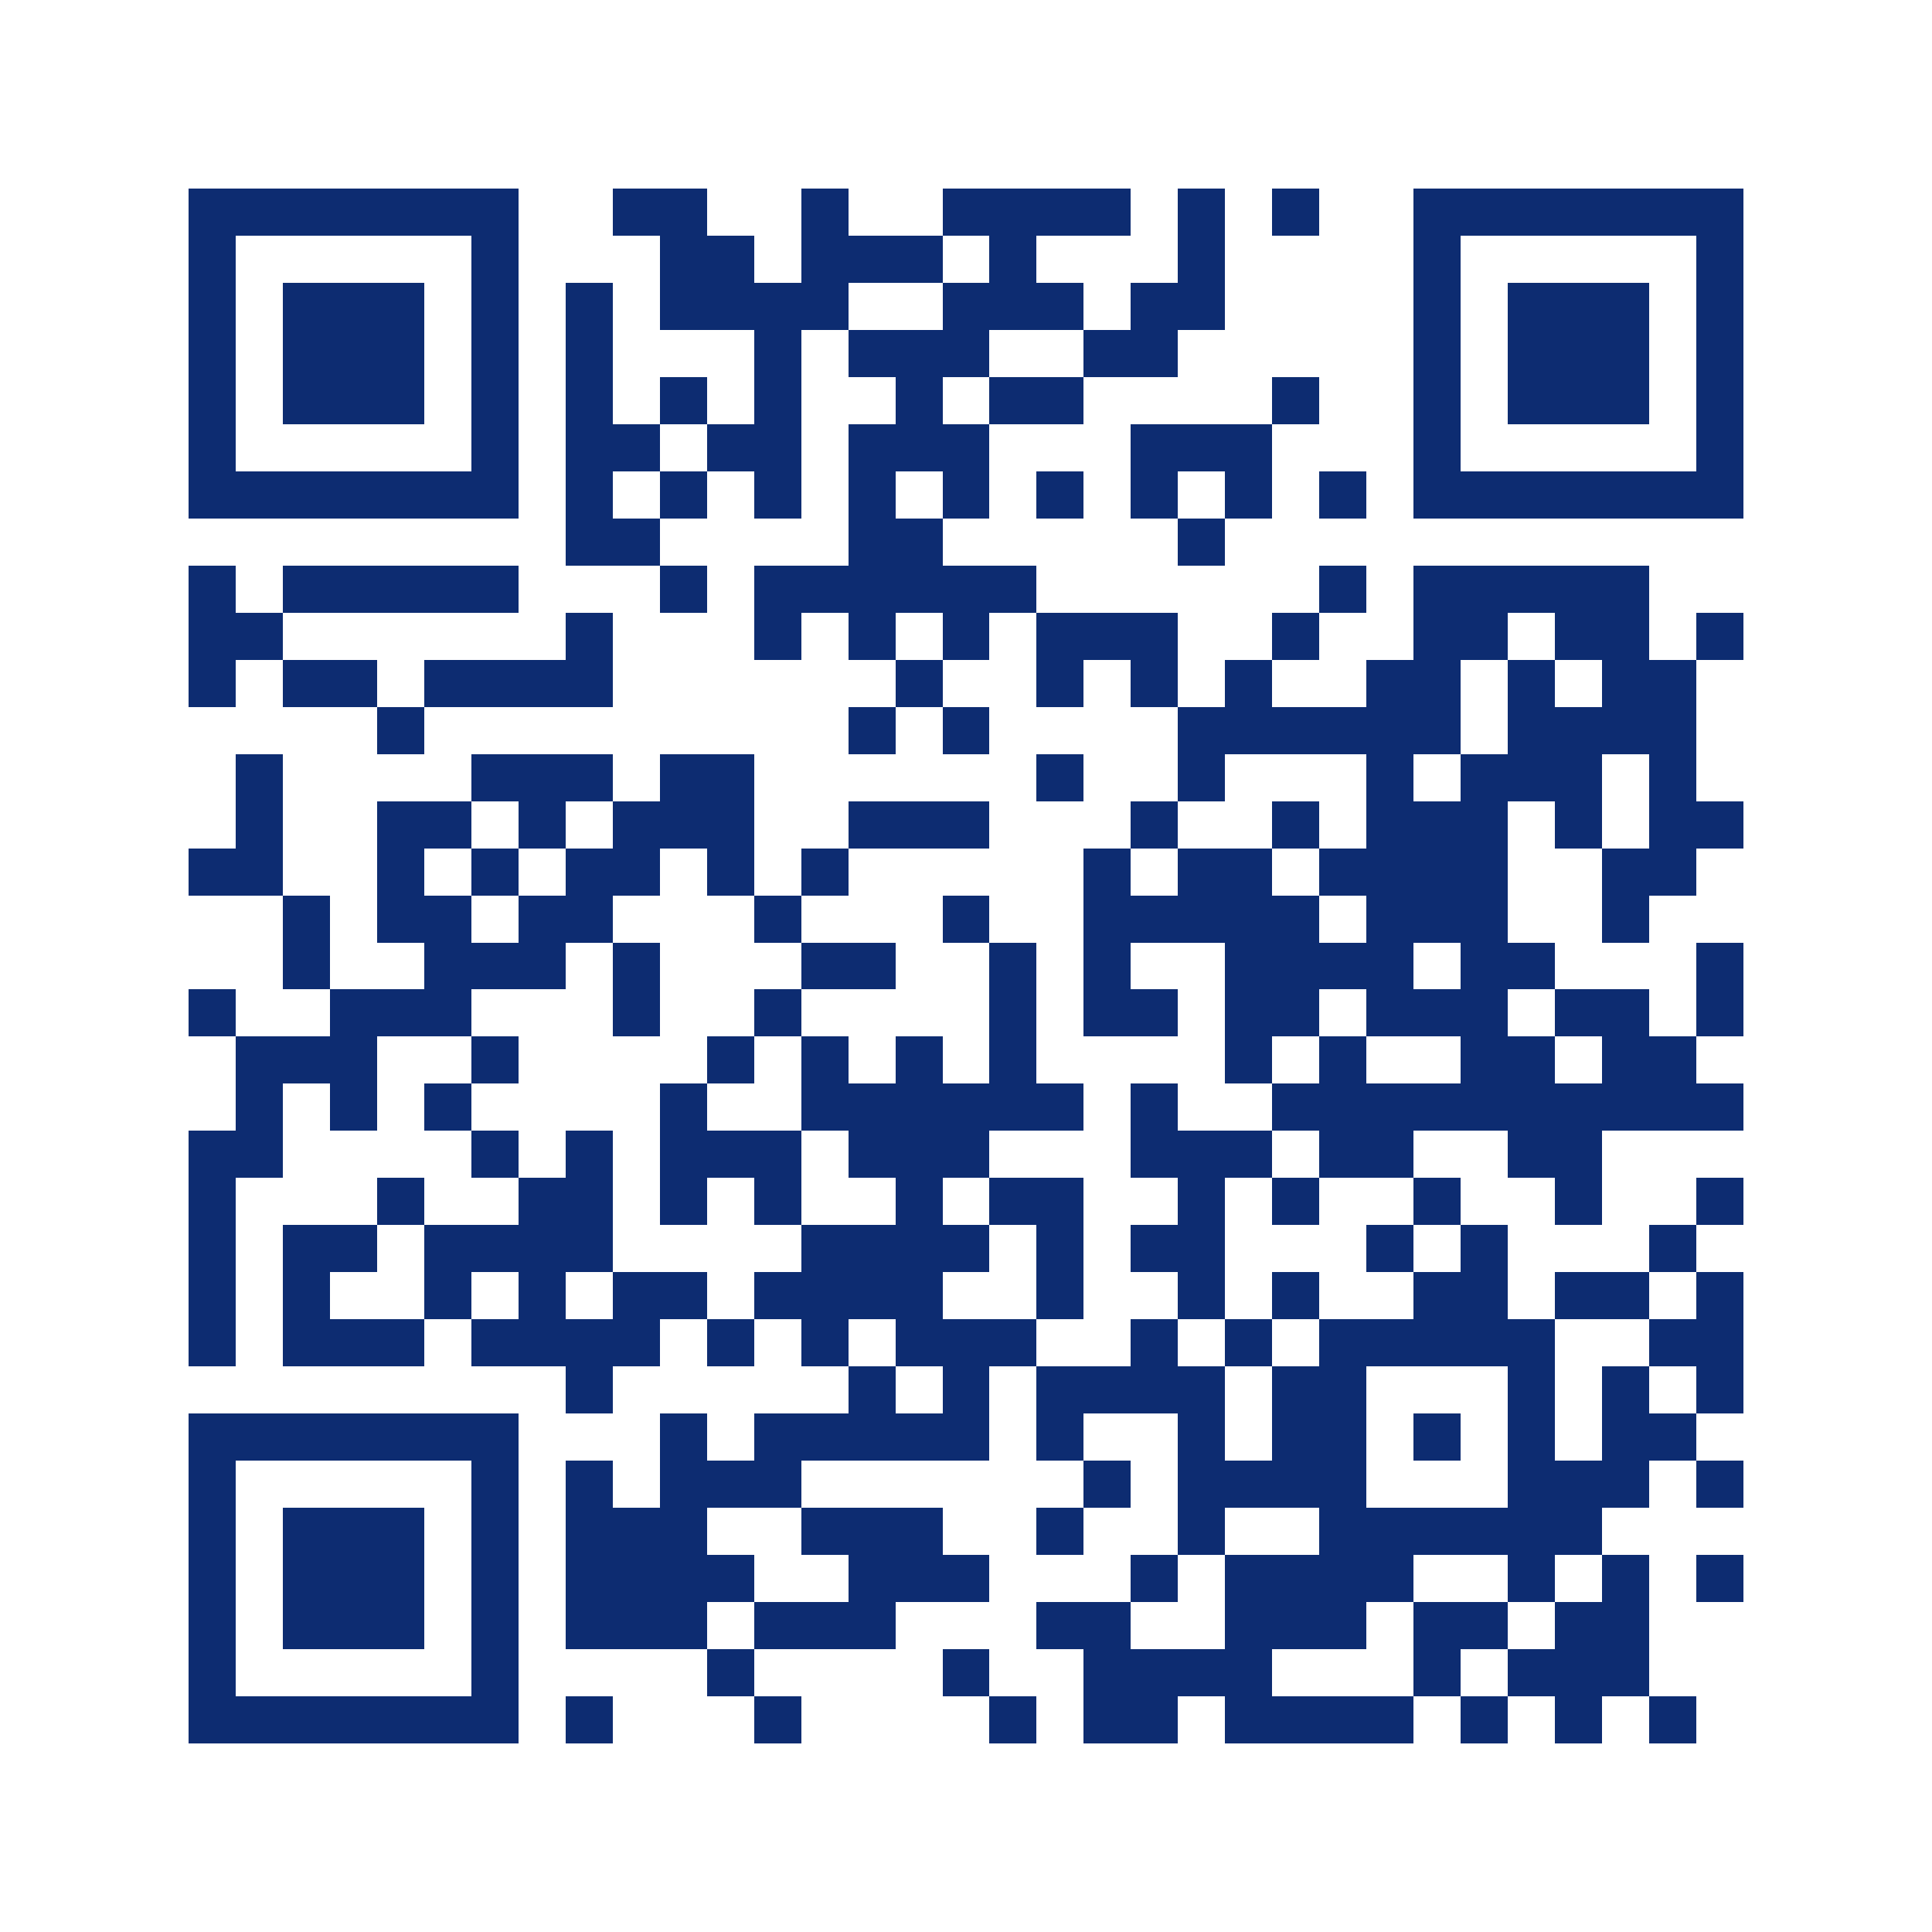
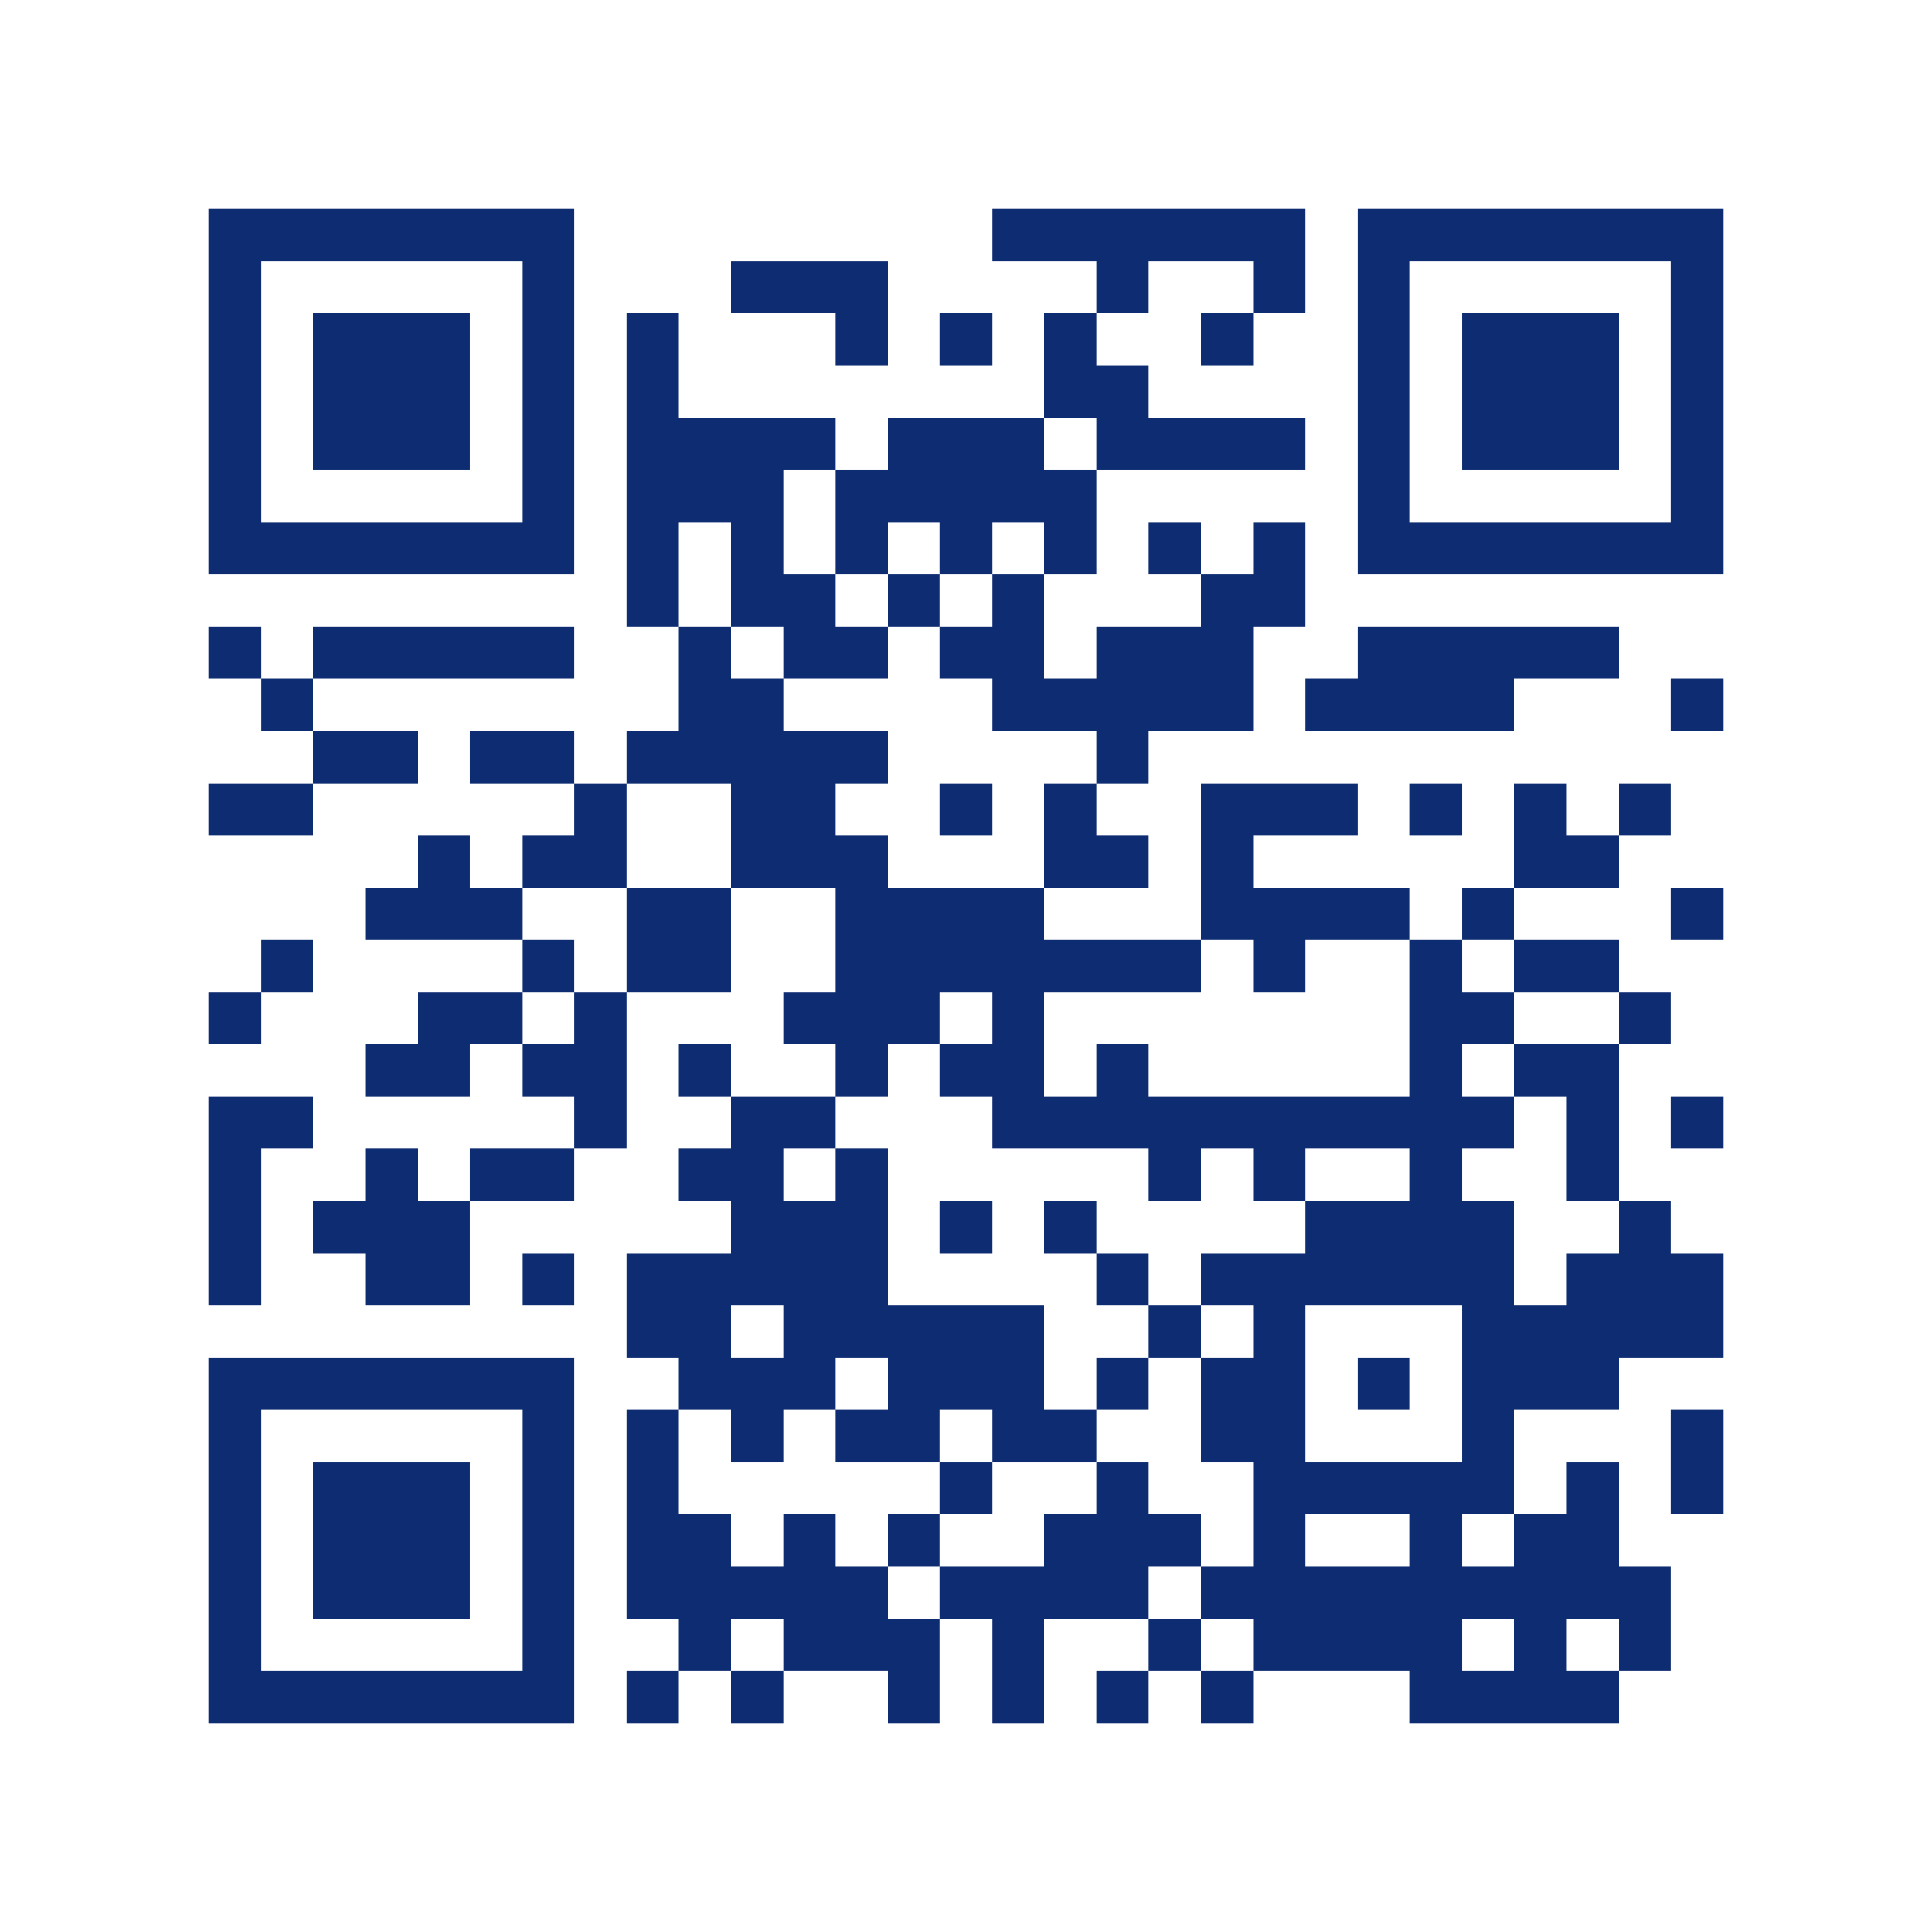
- <svg xmlns="http://www.w3.org/2000/svg" viewBox="0 0 41 41" shape-rendering="crispEdges">
-   <path fill="#ffffff" d="M0 0h41v41H0z" />
-   <path stroke="#0d2c71" d="M4 4.5h7m2 0h2m2 0h1m2 0h4m1 0h1m1 0h1m2 0h7M4 5.5h1m5 0h1m3 0h2m1 0h3m1 0h1m3 0h1m4 0h1m5 0h1M4 6.5h1m1 0h3m1 0h1m1 0h1m1 0h4m2 0h3m1 0h2m4 0h1m1 0h3m1 0h1M4 7.5h1m1 0h3m1 0h1m1 0h1m3 0h1m1 0h3m2 0h2m5 0h1m1 0h3m1 0h1M4 8.5h1m1 0h3m1 0h1m1 0h1m1 0h1m1 0h1m2 0h1m1 0h2m4 0h1m2 0h1m1 0h3m1 0h1M4 9.5h1m5 0h1m1 0h2m1 0h2m1 0h3m3 0h3m3 0h1m5 0h1M4 10.5h7m1 0h1m1 0h1m1 0h1m1 0h1m1 0h1m1 0h1m1 0h1m1 0h1m1 0h1m1 0h7M12 11.5h2m4 0h2m5 0h1M4 12.5h1m1 0h5m3 0h1m1 0h6m6 0h1m1 0h5M4 13.5h2m6 0h1m3 0h1m1 0h1m1 0h1m1 0h3m2 0h1m2 0h2m1 0h2m1 0h1M4 14.5h1m1 0h2m1 0h4m6 0h1m2 0h1m1 0h1m1 0h1m2 0h2m1 0h1m1 0h2M8 15.5h1m9 0h1m1 0h1m4 0h6m1 0h4M5 16.5h1m4 0h3m1 0h2m6 0h1m2 0h1m3 0h1m1 0h3m1 0h1M5 17.5h1m2 0h2m1 0h1m1 0h3m2 0h3m3 0h1m2 0h1m1 0h3m1 0h1m1 0h2M4 18.5h2m2 0h1m1 0h1m1 0h2m1 0h1m1 0h1m5 0h1m1 0h2m1 0h4m2 0h2M6 19.5h1m1 0h2m1 0h2m3 0h1m3 0h1m2 0h5m1 0h3m2 0h1M6 20.5h1m2 0h3m1 0h1m3 0h2m2 0h1m1 0h1m2 0h4m1 0h2m3 0h1M4 21.5h1m2 0h3m3 0h1m2 0h1m4 0h1m1 0h2m1 0h2m1 0h3m1 0h2m1 0h1M5 22.5h3m2 0h1m4 0h1m1 0h1m1 0h1m1 0h1m4 0h1m1 0h1m2 0h2m1 0h2M5 23.5h1m1 0h1m1 0h1m4 0h1m2 0h6m1 0h1m2 0h10M4 24.5h2m4 0h1m1 0h1m1 0h3m1 0h3m3 0h3m1 0h2m2 0h2M4 25.5h1m3 0h1m2 0h2m1 0h1m1 0h1m2 0h1m1 0h2m2 0h1m1 0h1m2 0h1m2 0h1m2 0h1M4 26.5h1m1 0h2m1 0h4m4 0h4m1 0h1m1 0h2m3 0h1m1 0h1m3 0h1M4 27.5h1m1 0h1m2 0h1m1 0h1m1 0h2m1 0h4m2 0h1m2 0h1m1 0h1m2 0h2m1 0h2m1 0h1M4 28.5h1m1 0h3m1 0h4m1 0h1m1 0h1m1 0h3m2 0h1m1 0h1m1 0h5m2 0h2M12 29.5h1m5 0h1m1 0h1m1 0h4m1 0h2m3 0h1m1 0h1m1 0h1M4 30.5h7m3 0h1m1 0h5m1 0h1m2 0h1m1 0h2m1 0h1m1 0h1m1 0h2M4 31.5h1m5 0h1m1 0h1m1 0h3m6 0h1m1 0h4m3 0h3m1 0h1M4 32.5h1m1 0h3m1 0h1m1 0h3m2 0h3m2 0h1m2 0h1m2 0h6M4 33.5h1m1 0h3m1 0h1m1 0h4m2 0h3m3 0h1m1 0h4m2 0h1m1 0h1m1 0h1M4 34.5h1m1 0h3m1 0h1m1 0h3m1 0h3m3 0h2m2 0h3m1 0h2m1 0h2M4 35.5h1m5 0h1m4 0h1m4 0h1m2 0h4m3 0h1m1 0h3M4 36.5h7m1 0h1m3 0h1m4 0h1m1 0h2m1 0h4m1 0h1m1 0h1m1 0h1" />
+ <svg xmlns="http://www.w3.org/2000/svg" viewBox="0 0 37 37" shape-rendering="crispEdges">
+   <path fill="#ffffff" d="M0 0h37v37H0z" />
+   <path stroke="#0d2c71" d="M4 4.5h7m8 0h6m1 0h7M4 5.5h1m5 0h1m3 0h3m4 0h1m2 0h1m1 0h1m5 0h1M4 6.5h1m1 0h3m1 0h1m1 0h1m3 0h1m1 0h1m1 0h1m2 0h1m2 0h1m1 0h3m1 0h1M4 7.5h1m1 0h3m1 0h1m1 0h1m7 0h2m4 0h1m1 0h3m1 0h1M4 8.5h1m1 0h3m1 0h1m1 0h4m1 0h3m1 0h4m1 0h1m1 0h3m1 0h1M4 9.5h1m5 0h1m1 0h3m1 0h5m5 0h1m5 0h1M4 10.5h7m1 0h1m1 0h1m1 0h1m1 0h1m1 0h1m1 0h1m1 0h1m1 0h7M12 11.5h1m1 0h2m1 0h1m1 0h1m3 0h2M4 12.5h1m1 0h5m2 0h1m1 0h2m1 0h2m1 0h3m2 0h5M5 13.5h1m7 0h2m4 0h5m1 0h4m3 0h1M6 14.5h2m1 0h2m1 0h5m4 0h1M4 15.5h2m5 0h1m2 0h2m2 0h1m1 0h1m2 0h3m1 0h1m1 0h1m1 0h1M8 16.5h1m1 0h2m2 0h3m3 0h2m1 0h1m5 0h2M7 17.5h3m2 0h2m2 0h4m3 0h4m1 0h1m3 0h1M5 18.5h1m4 0h1m1 0h2m2 0h7m1 0h1m2 0h1m1 0h2M4 19.5h1m3 0h2m1 0h1m3 0h3m1 0h1m7 0h2m2 0h1M7 20.5h2m1 0h2m1 0h1m2 0h1m1 0h2m1 0h1m5 0h1m1 0h2M4 21.5h2m5 0h1m2 0h2m3 0h10m1 0h1m1 0h1M4 22.5h1m2 0h1m1 0h2m2 0h2m1 0h1m5 0h1m1 0h1m2 0h1m2 0h1M4 23.5h1m1 0h3m5 0h3m1 0h1m1 0h1m4 0h4m2 0h1M4 24.5h1m2 0h2m1 0h1m1 0h5m4 0h1m1 0h6m1 0h3M12 25.5h2m1 0h5m2 0h1m1 0h1m3 0h5M4 26.5h7m2 0h3m1 0h3m1 0h1m1 0h2m1 0h1m1 0h3M4 27.5h1m5 0h1m1 0h1m1 0h1m1 0h2m1 0h2m2 0h2m3 0h1m3 0h1M4 28.5h1m1 0h3m1 0h1m1 0h1m5 0h1m2 0h1m2 0h5m1 0h1m1 0h1M4 29.5h1m1 0h3m1 0h1m1 0h2m1 0h1m1 0h1m2 0h3m1 0h1m2 0h1m1 0h2M4 30.5h1m1 0h3m1 0h1m1 0h5m1 0h4m1 0h9M4 31.5h1m5 0h1m2 0h1m1 0h3m1 0h1m2 0h1m1 0h4m1 0h1m1 0h1M4 32.5h7m1 0h1m1 0h1m2 0h1m1 0h1m1 0h1m1 0h1m3 0h4" />
</svg>
